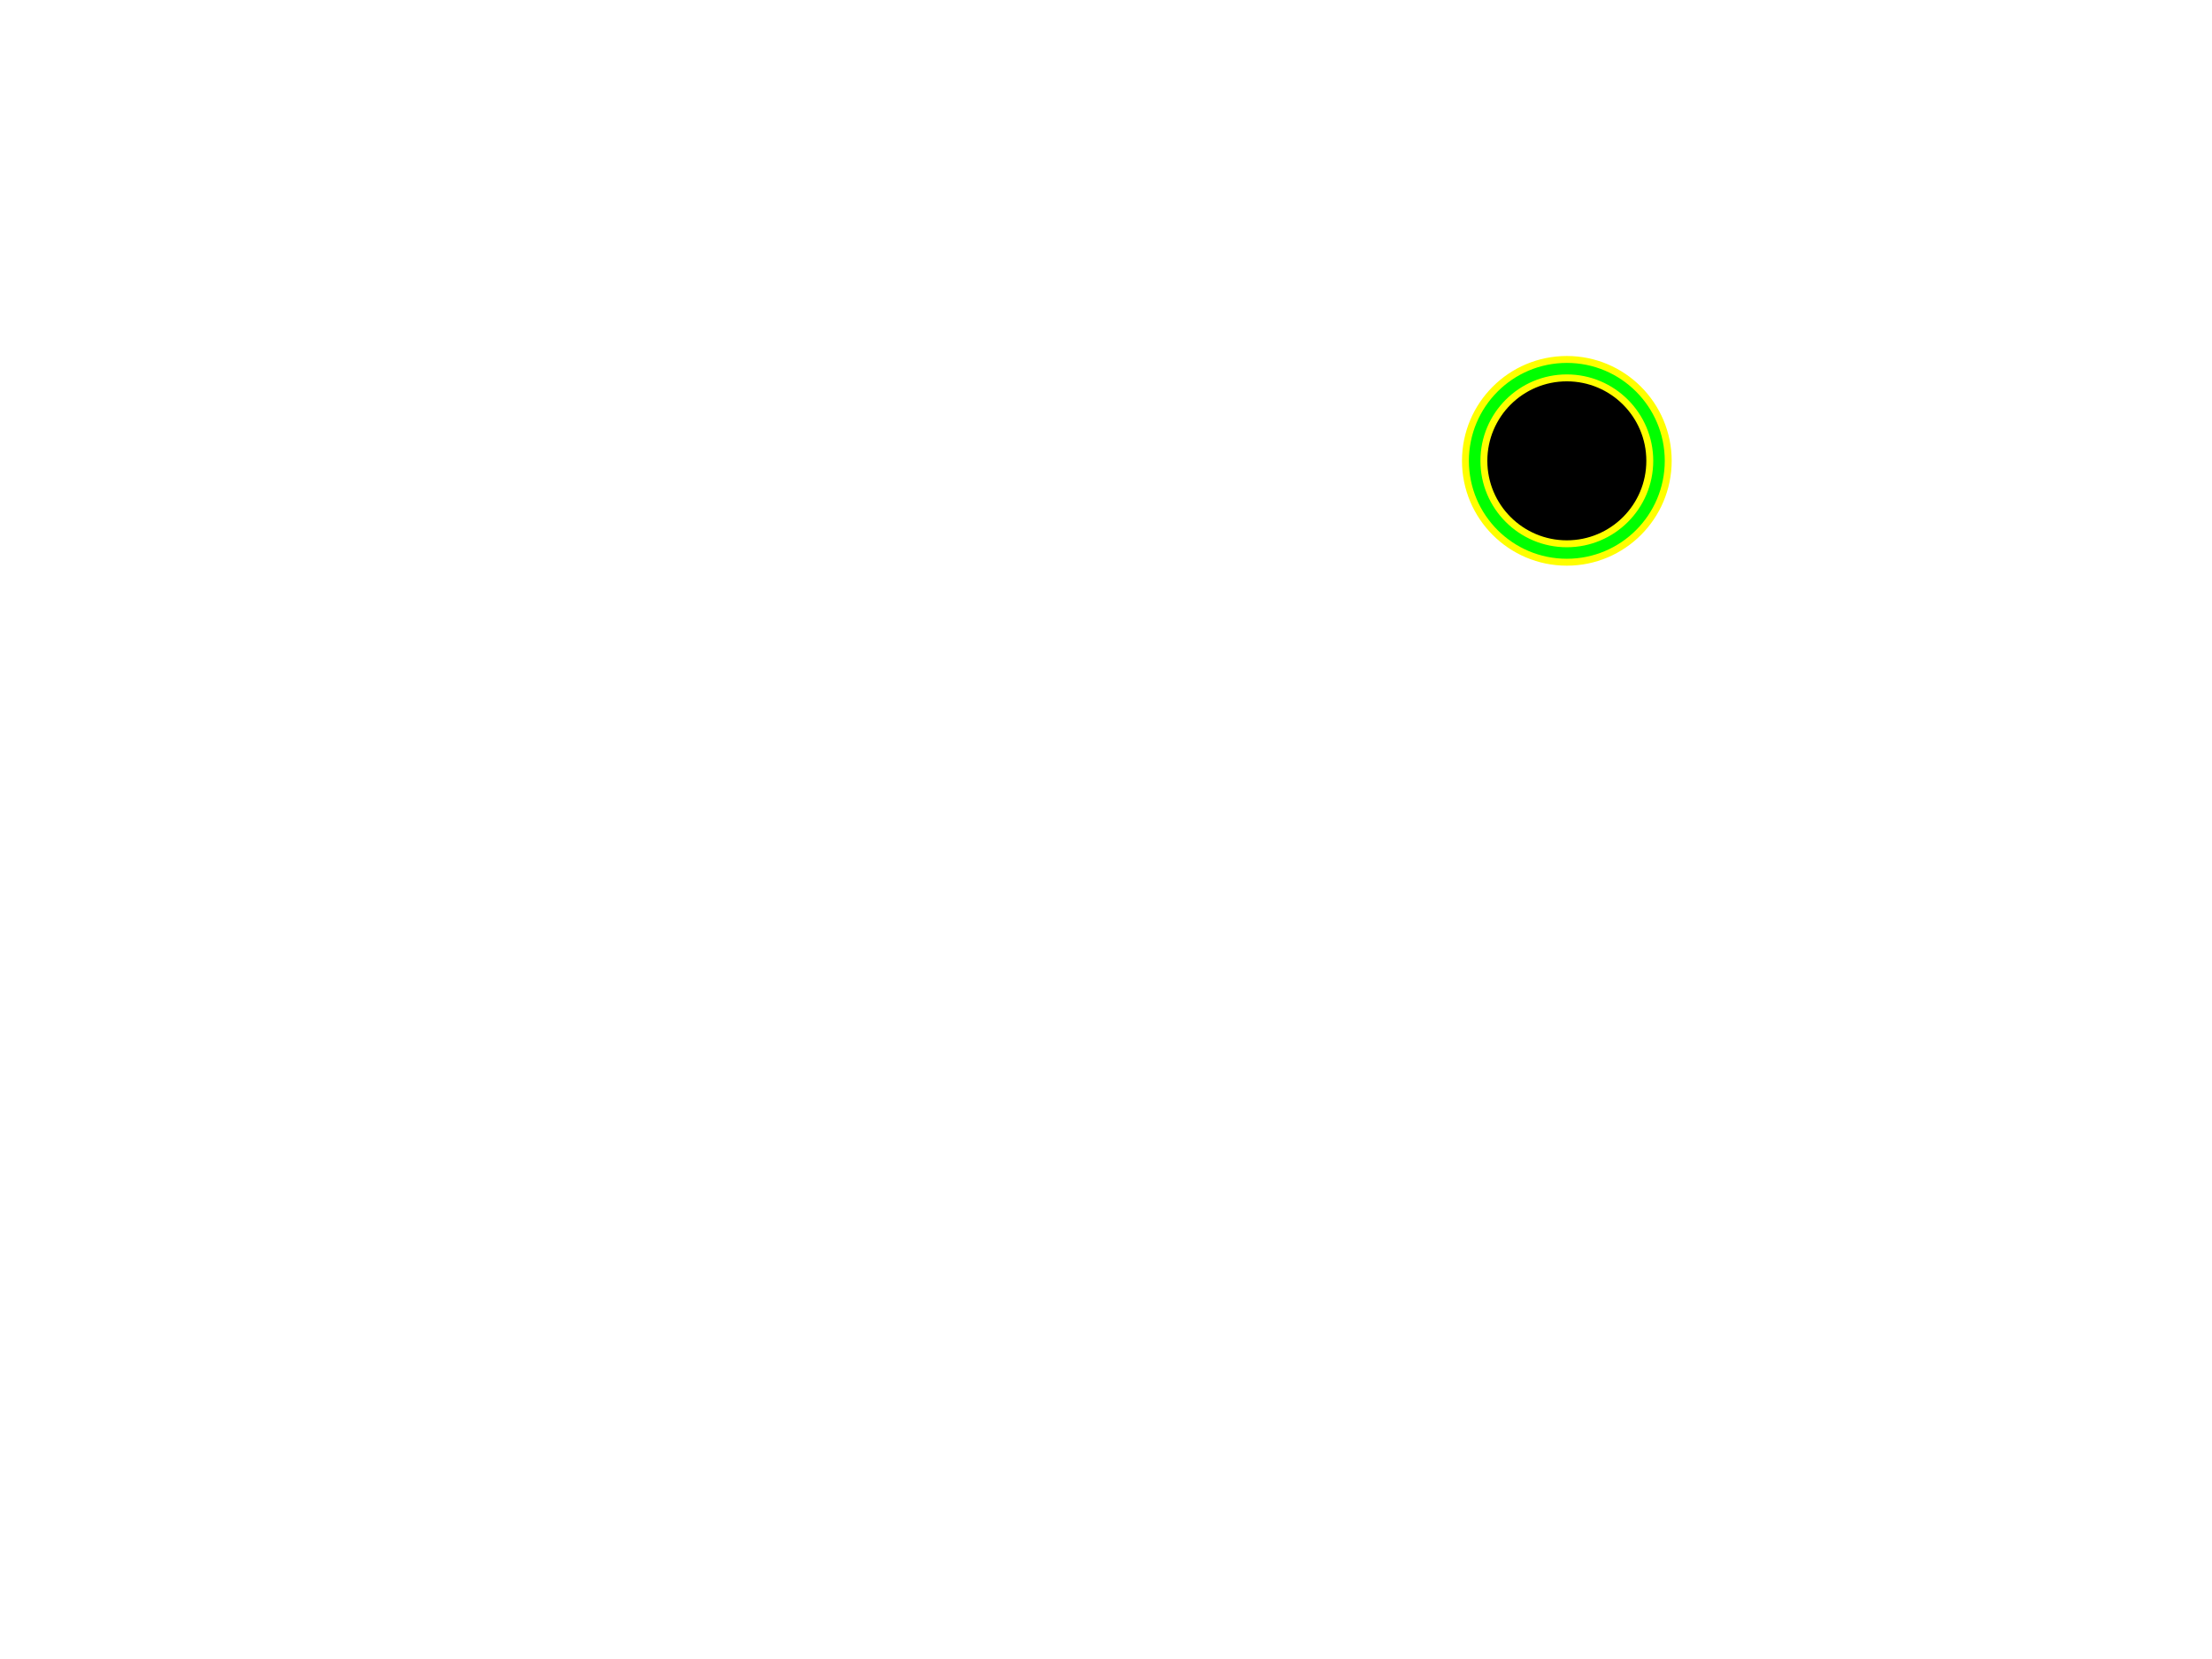
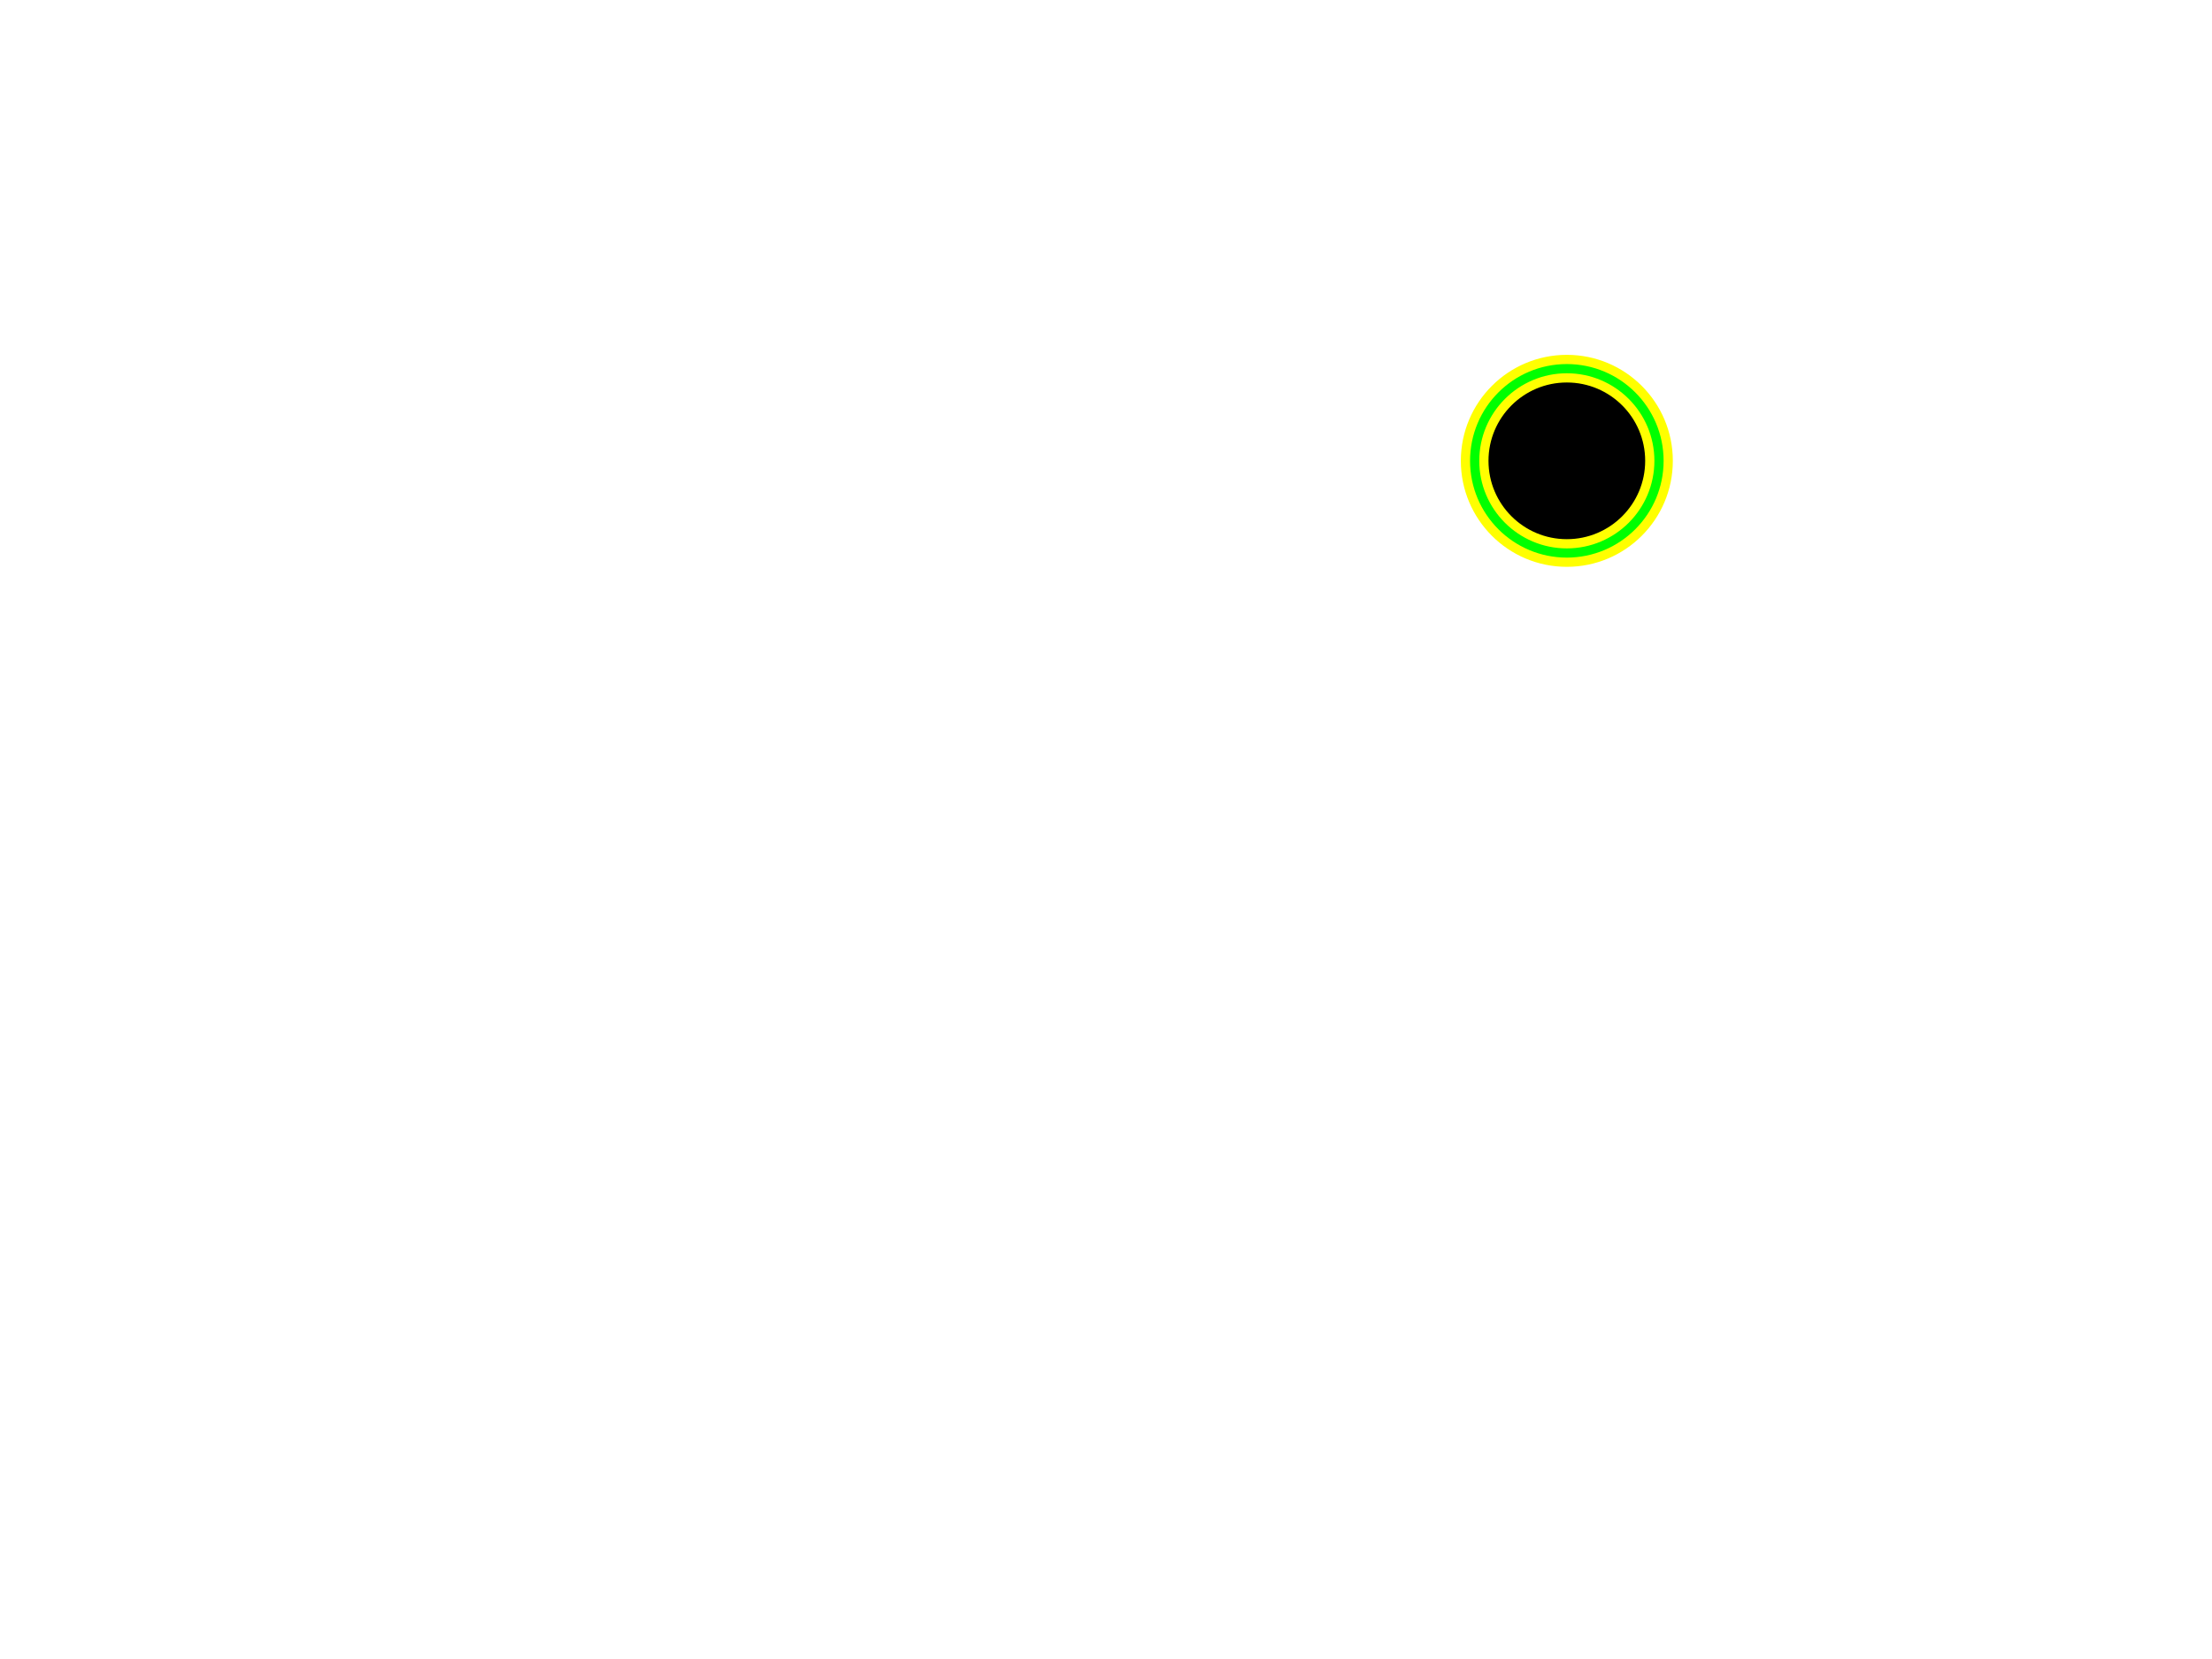
- <svg xmlns="http://www.w3.org/2000/svg" xmlns:html="http://www.w3.org/1999/xhtml" viewBox="0 0 480 360">
+ <svg xmlns="http://www.w3.org/2000/svg" xmlns:html="http://www.w3.org/1999/xhtml" width="480" height="360">
  <html:link rel="author" title="Skef Iterum" href="https://github.com/skef/" />
-   <path stroke="yellow" stroke-width="1.5" fill="lime" d="M318 100c0 -12.149 9.851 -22 22 -22s22 9.851 22 22s-9.851 22 -22 22s-22 -9.851 -22 -22z" />
-   <path stroke="yellow" stroke-width="1.5" fill="black" d="M322 100c0 9.942 8.058 18 18 18s18 -8.058 18 -18s-8.058 -18 -18 -18s-18 8.058 -18 18z" />
+   <path stroke="none" fill="lime" d="M318 100c0 -12.149 9.851 -22 22 -22s22 9.851 22 22s-9.851 22 -22 22s-22 -9.851 -22 -22z" />
+   <path stroke="none" fill="black" d="M322 100c0 9.942 8.058 18 18 18s18 -8.058 18 -18s-8.058 -18 -18 -18s-18 8.058 -18 18z" />
+   <path stroke="yellow" stroke-width="2" fill="none" d="M318 100c0 -12.149 9.851 -22 22 -22s22 9.851 22 22s-9.851 22 -22 22s-22 -9.851 -22 -22z" />
+   <path stroke="yellow" stroke-width="2" fill="none" d="M322 100c0 9.942 8.058 18 18 18s18 -8.058 18 -18s-8.058 -18 -18 -18s-18 8.058 -18 18z" />
</svg>
